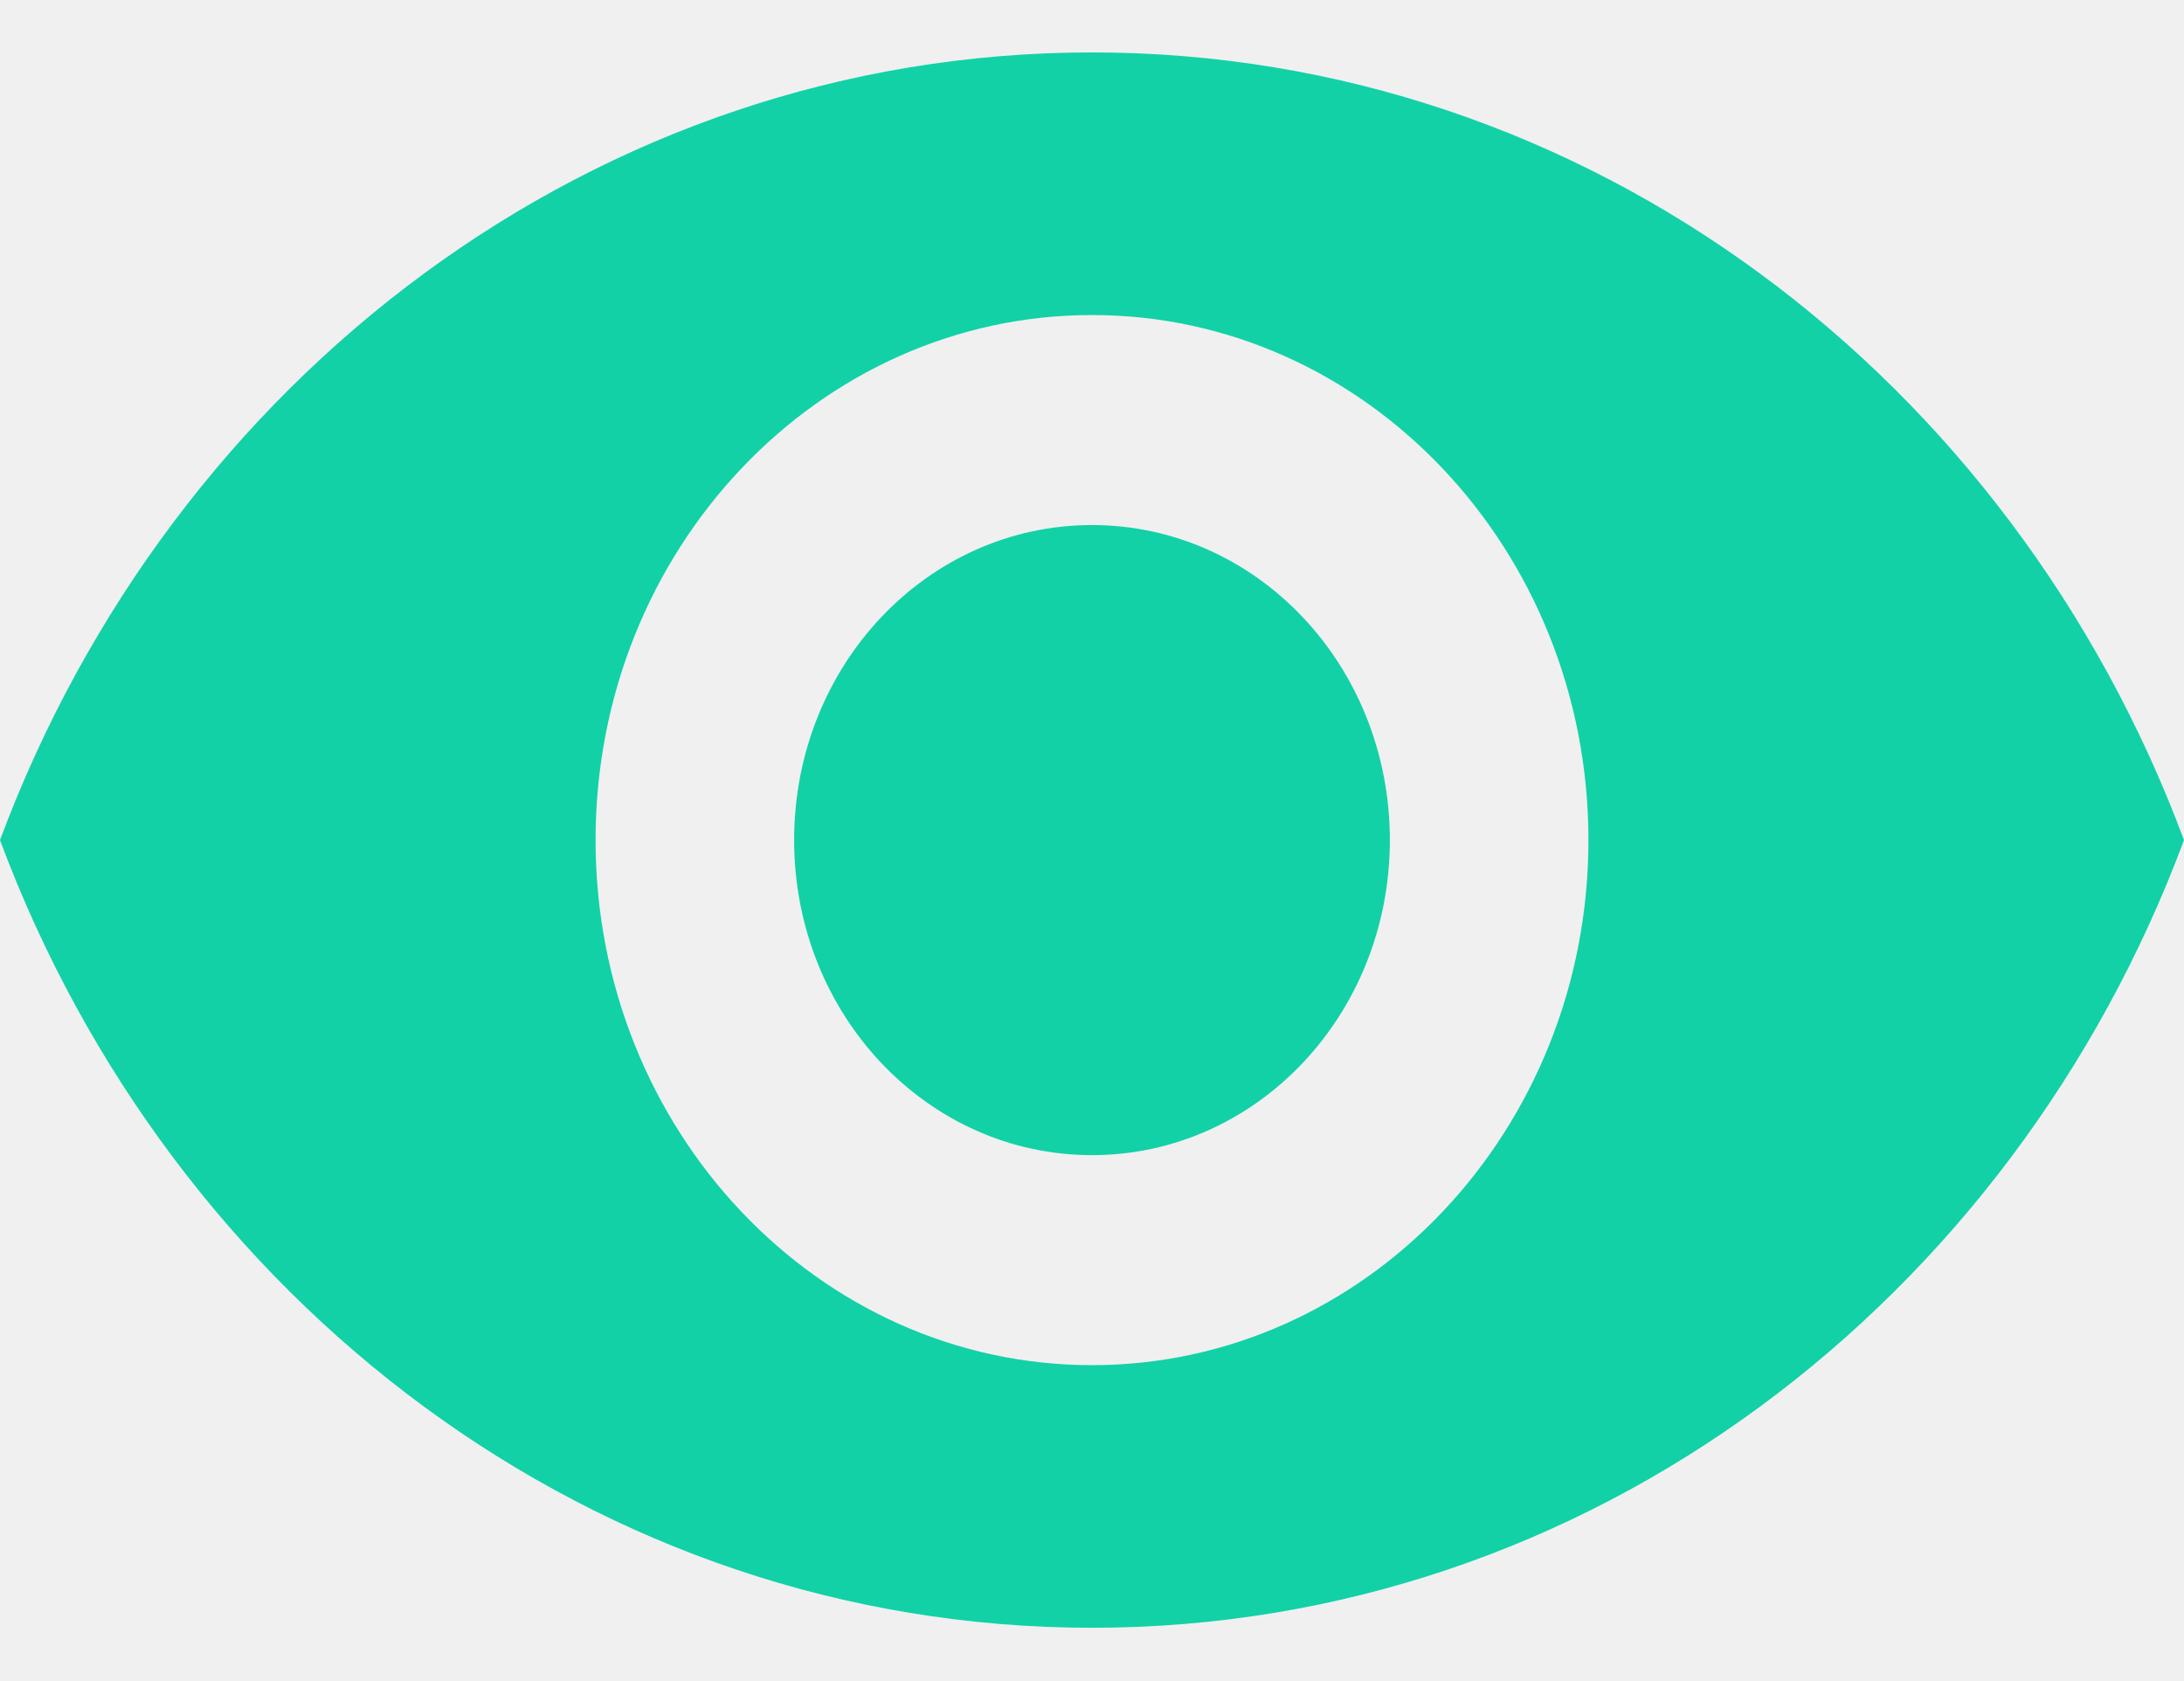
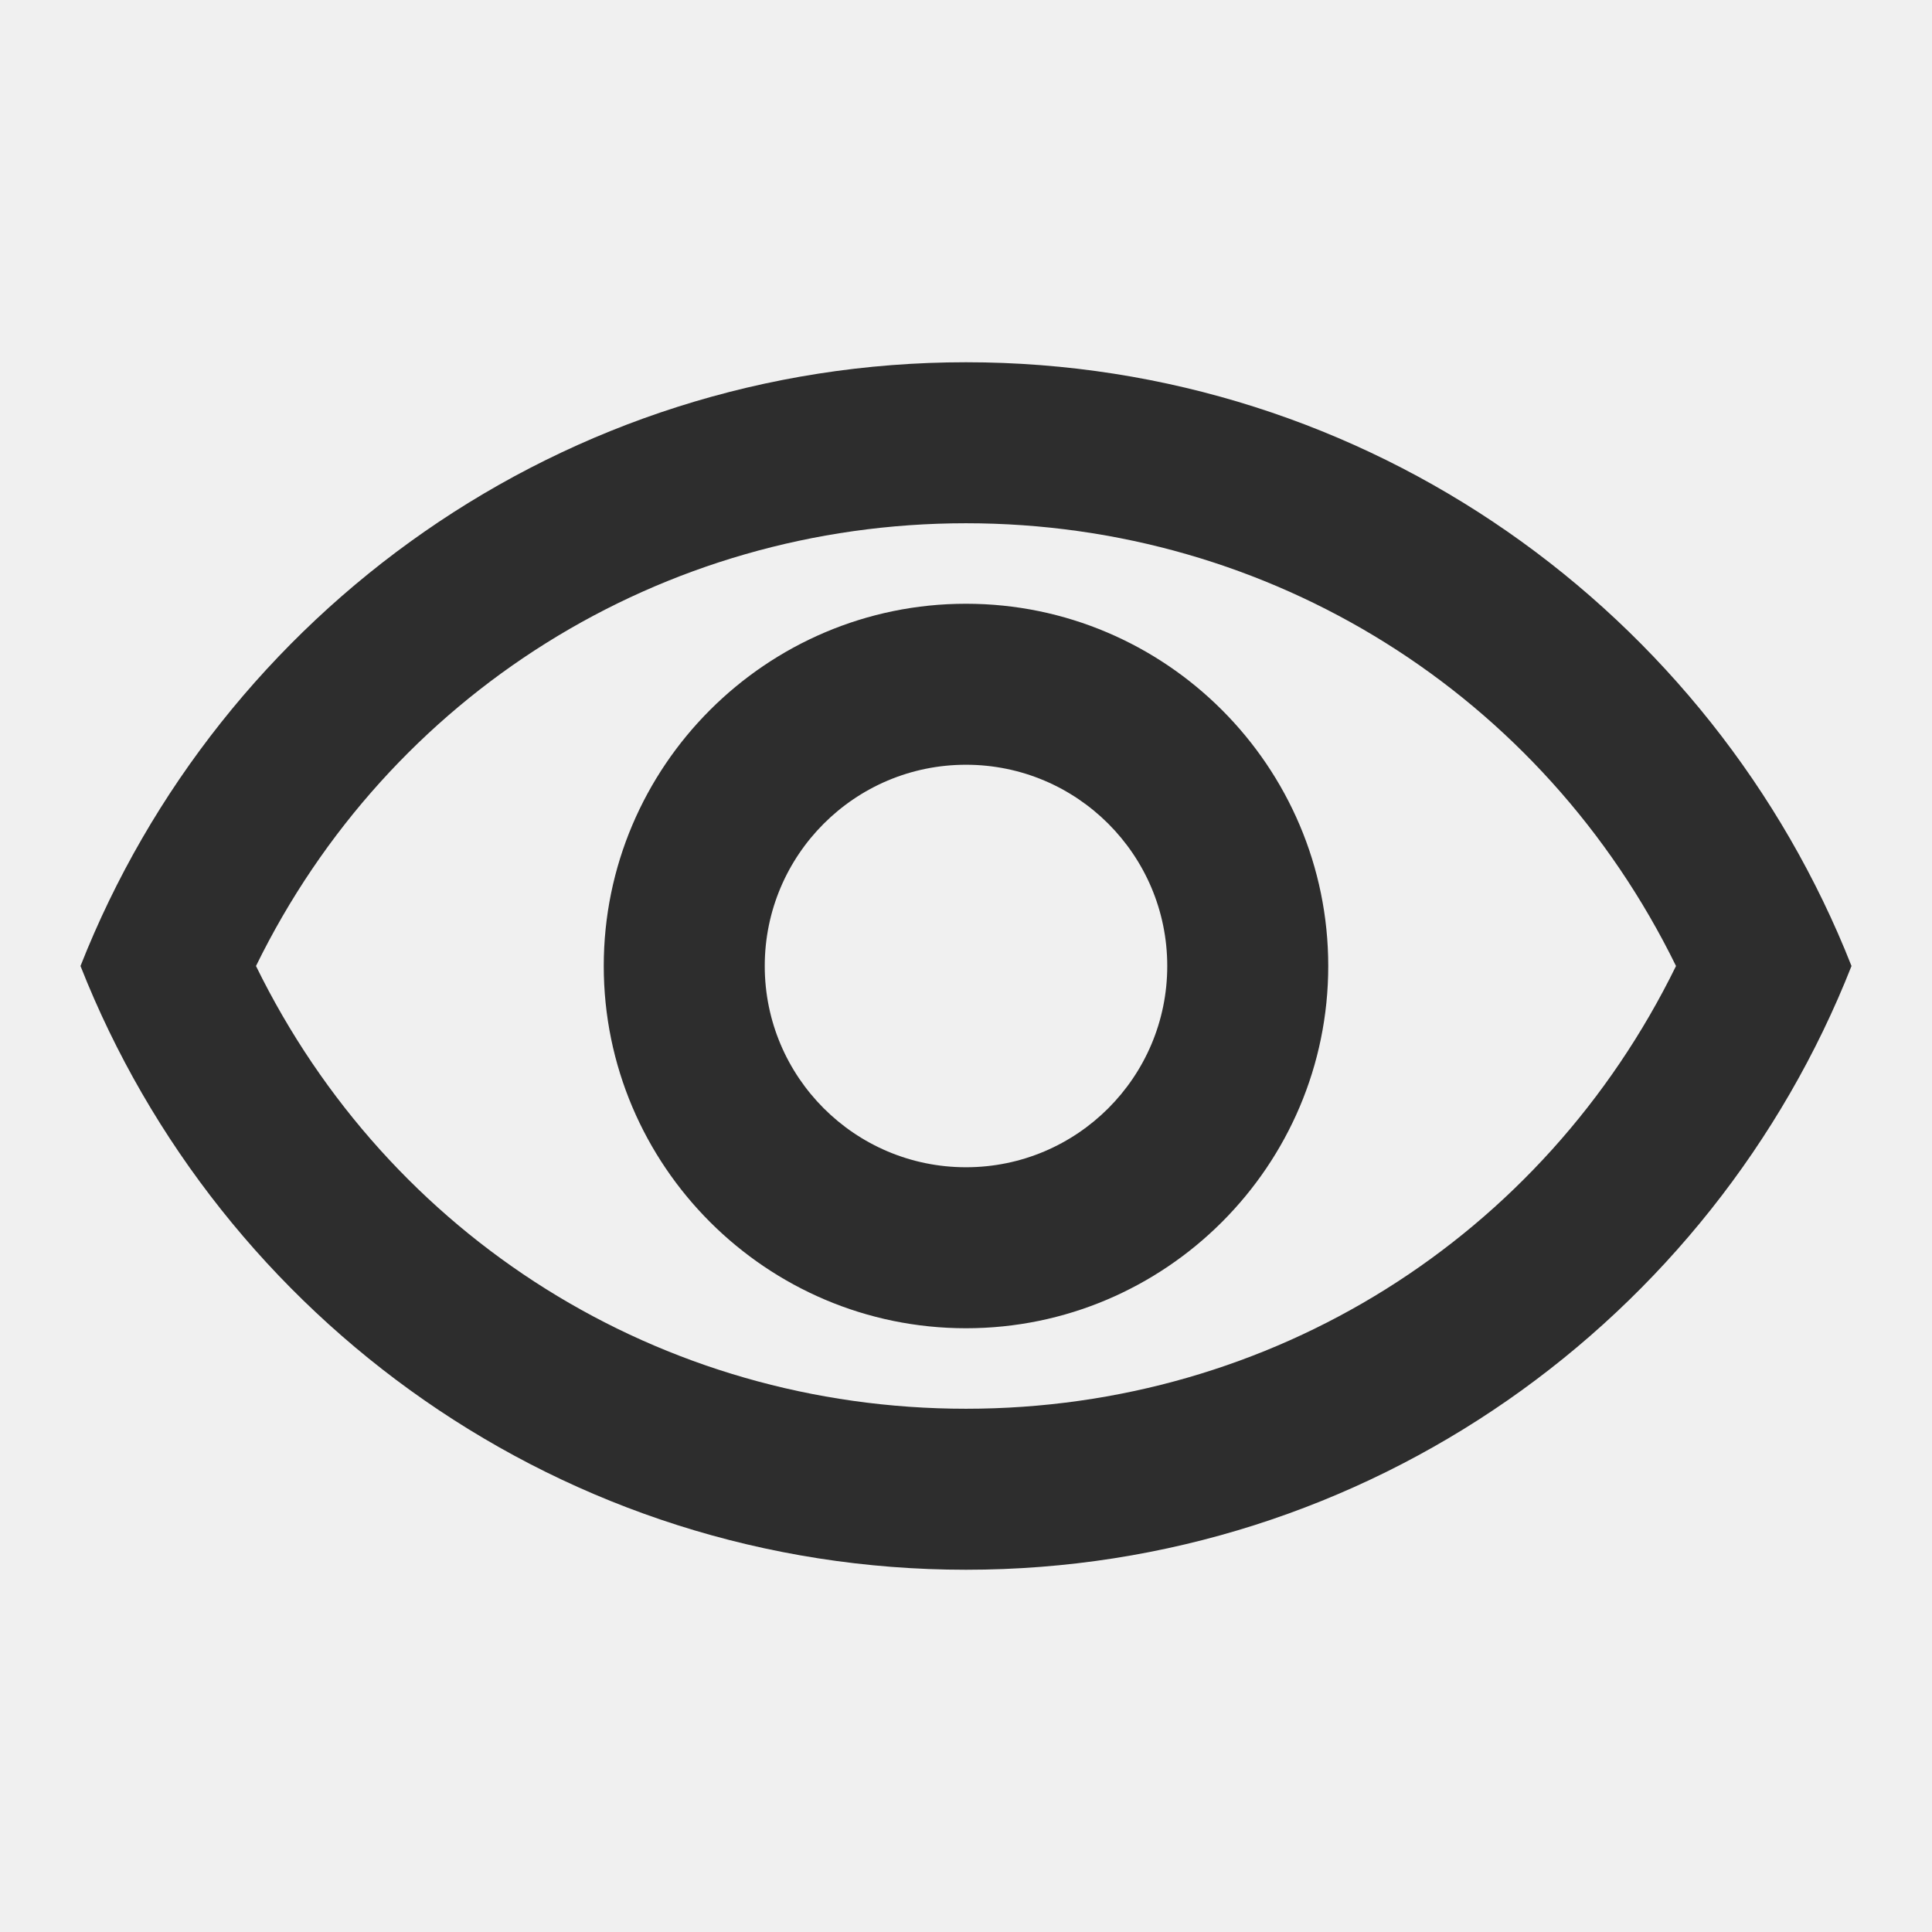
- <svg xmlns="http://www.w3.org/2000/svg" width="13" height="10" viewBox="0 0 13 10" fill="none">
-   <g id="Frame" clip-path="url(#clip0_2779_3277)">
-     <g id="Icons">
-       <g id="Rounded">
-         <g id="Image">
-           <g id="-Round-/-Image-/-remove_red_eye">
-             <g id="Group">
-               <path id="ð¹-Icon-Color" fill-rule="evenodd" clip-rule="evenodd" d="M6.5 0.312C3.545 0.312 1.022 2.256 0 5C1.022 7.744 3.545 9.688 6.5 9.688C9.455 9.688 11.978 7.744 13 5C11.978 2.256 9.455 0.312 6.5 0.312ZM6.5 8.125C4.869 8.125 3.545 6.725 3.545 5C3.545 3.275 4.869 1.875 6.5 1.875C8.131 1.875 9.455 3.275 9.455 5C9.455 6.725 8.131 8.125 6.5 8.125ZM6.5 3.125C5.519 3.125 4.727 3.962 4.727 5C4.727 6.037 5.519 6.875 6.5 6.875C7.481 6.875 8.273 6.037 8.273 5C8.273 3.962 7.481 3.125 6.5 3.125Z" fill="#12D1A7" />
-             </g>
-           </g>
-         </g>
-       </g>
-     </g>
+ <svg xmlns="http://www.w3.org/2000/svg" width="24" height="24" viewBox="0 0 24 24" fill="none">
+   <g id="remove_red_eye_24px">
+     <path id="icon/image/remove_red_eye_24px" fill-rule="evenodd" clip-rule="evenodd" d="M1 12C2.73 7.61 7 4.5 12 4.5C17 4.5 21.27 7.61 23 12C21.27 16.39 17 19.5 12 19.5C7 19.5 2.73 16.39 1 12ZM20.82 12C19.17 8.63 15.79 6.5 12 6.5C8.21 6.5 4.83 8.63 3.18 12C4.83 15.37 8.2 17.5 12 17.5C15.8 17.5 19.17 15.37 20.82 12ZM12 9.5C13.38 9.5 14.5 10.62 14.5 12C14.5 13.38 13.38 14.5 12 14.5C10.62 14.5 9.5 13.38 9.5 12C9.5 10.62 10.62 9.5 12 9.5ZM7.5 12C7.5 9.52 9.52 7.5 12 7.5C14.48 7.5 16.5 9.52 16.5 12C16.5 14.48 14.48 16.5 12 16.5C9.52 16.5 7.5 14.48 7.5 12Z" fill="#2D2D2D" />
  </g>
-   <defs>
-     <clipPath id="clip0_2779_3277">
-       <rect width="13" height="10" fill="white" />
-     </clipPath>
-   </defs>
</svg>
